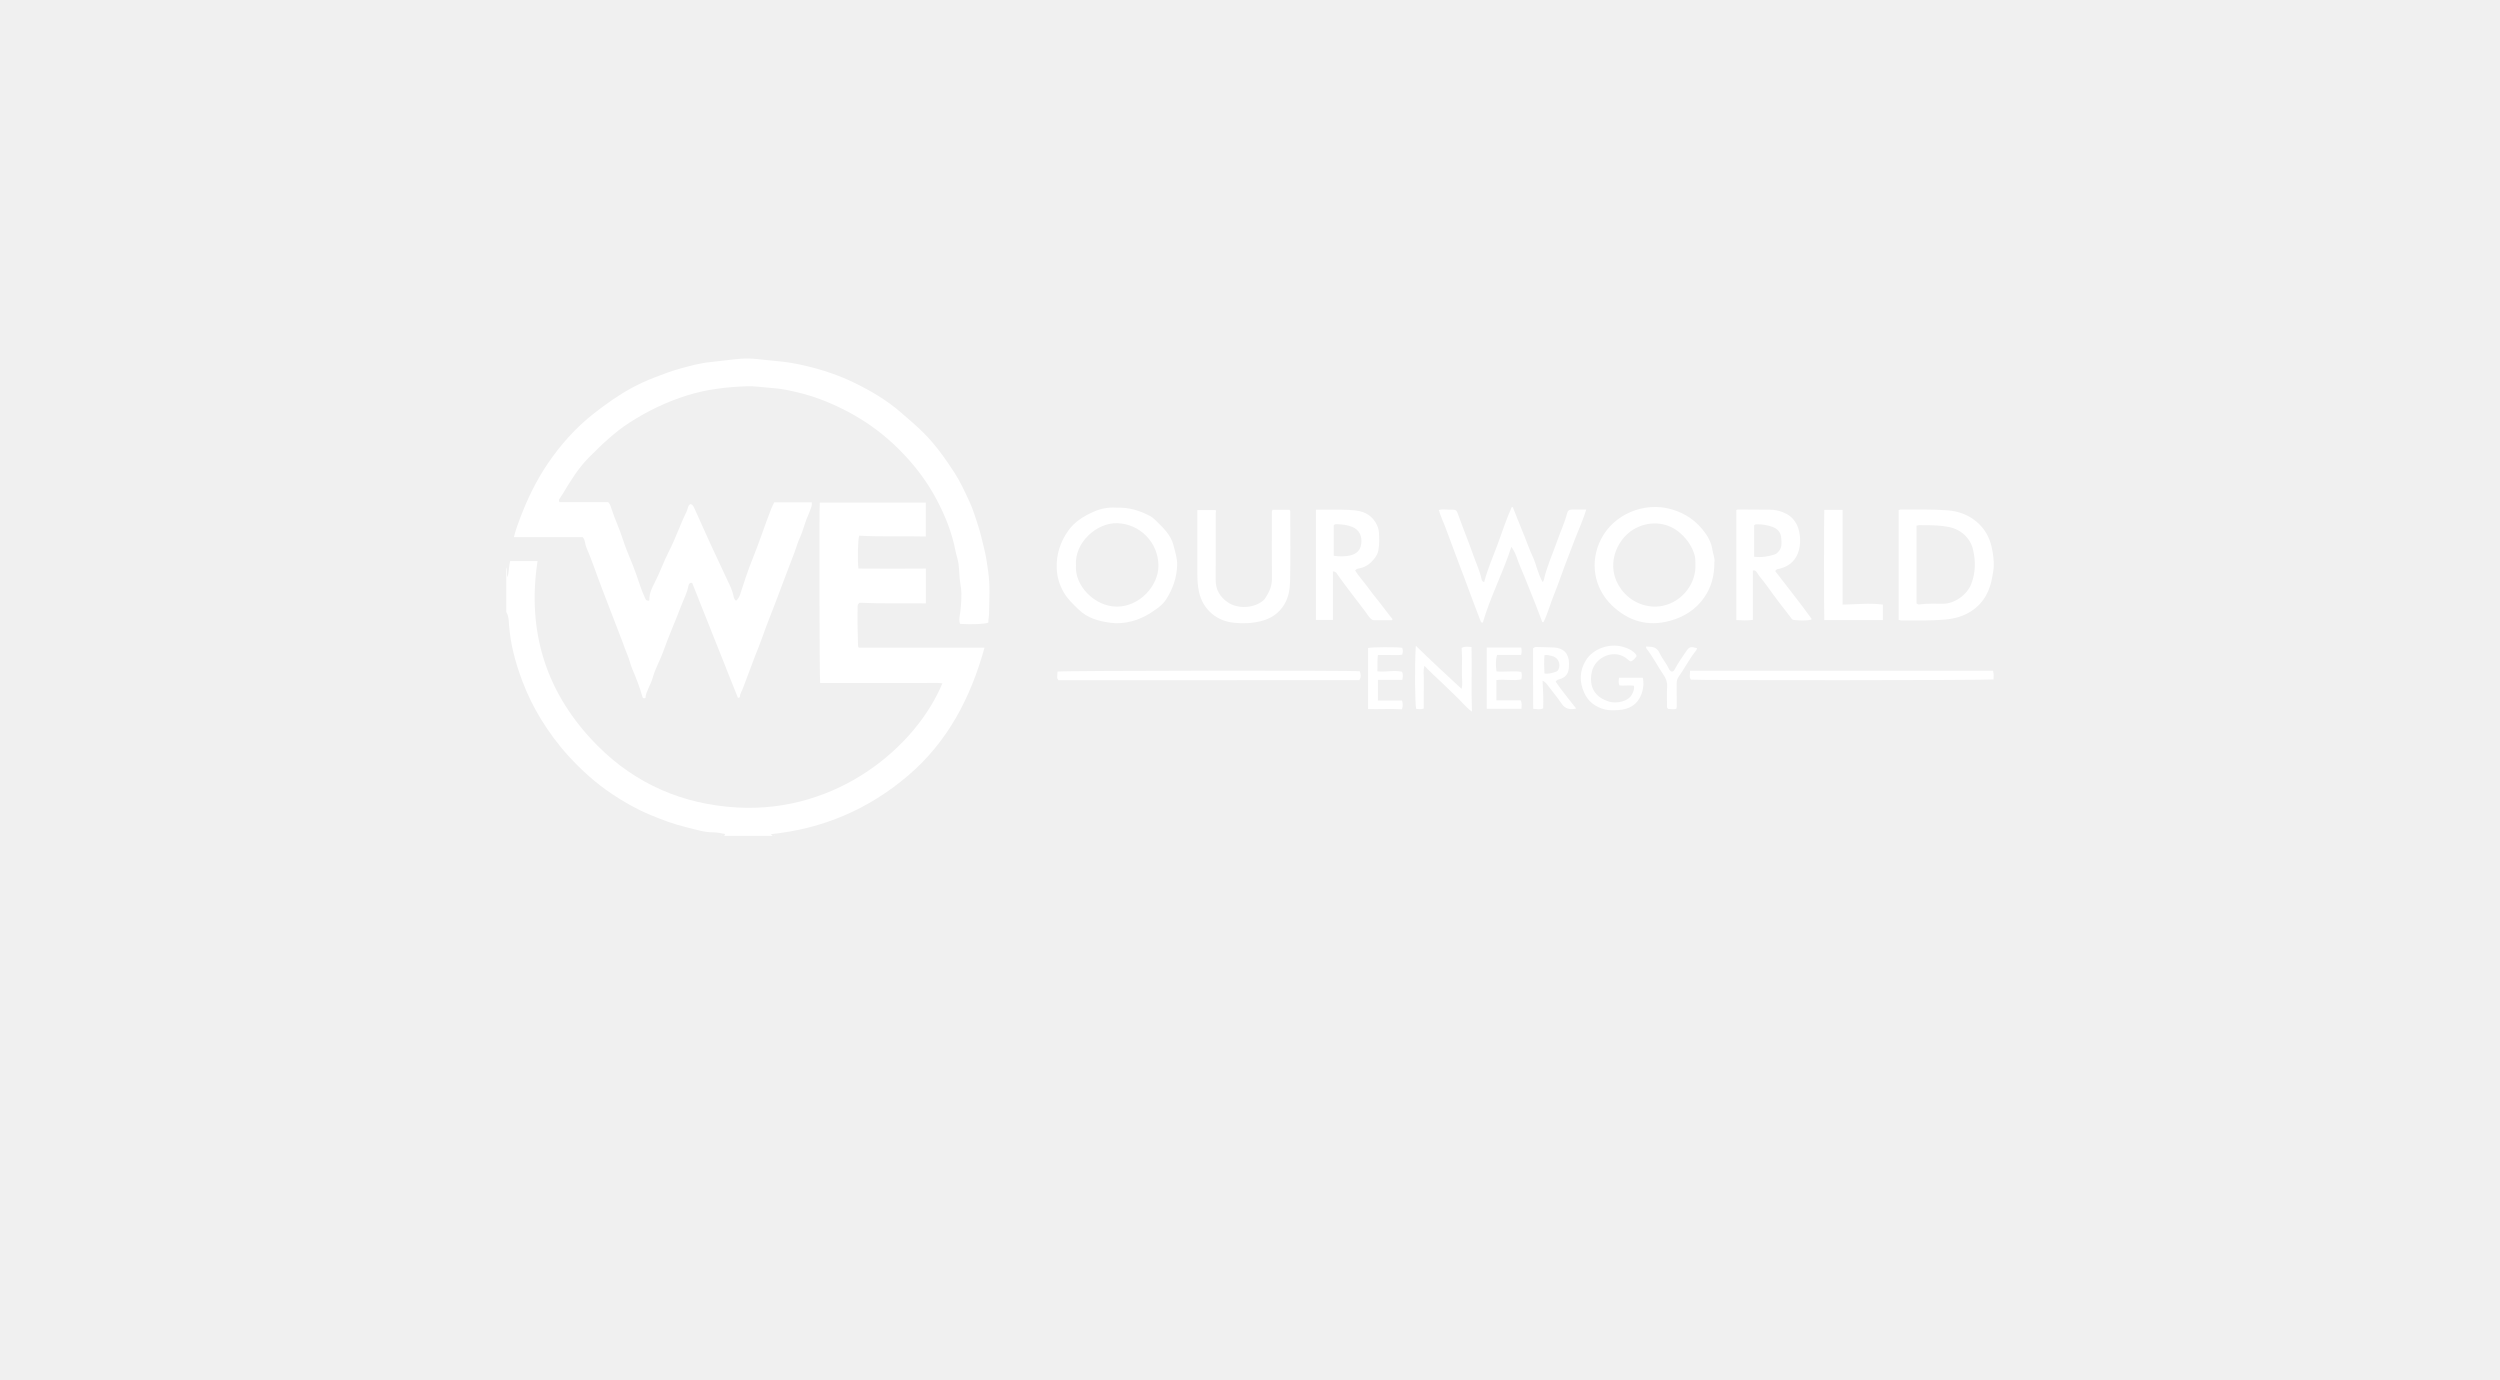
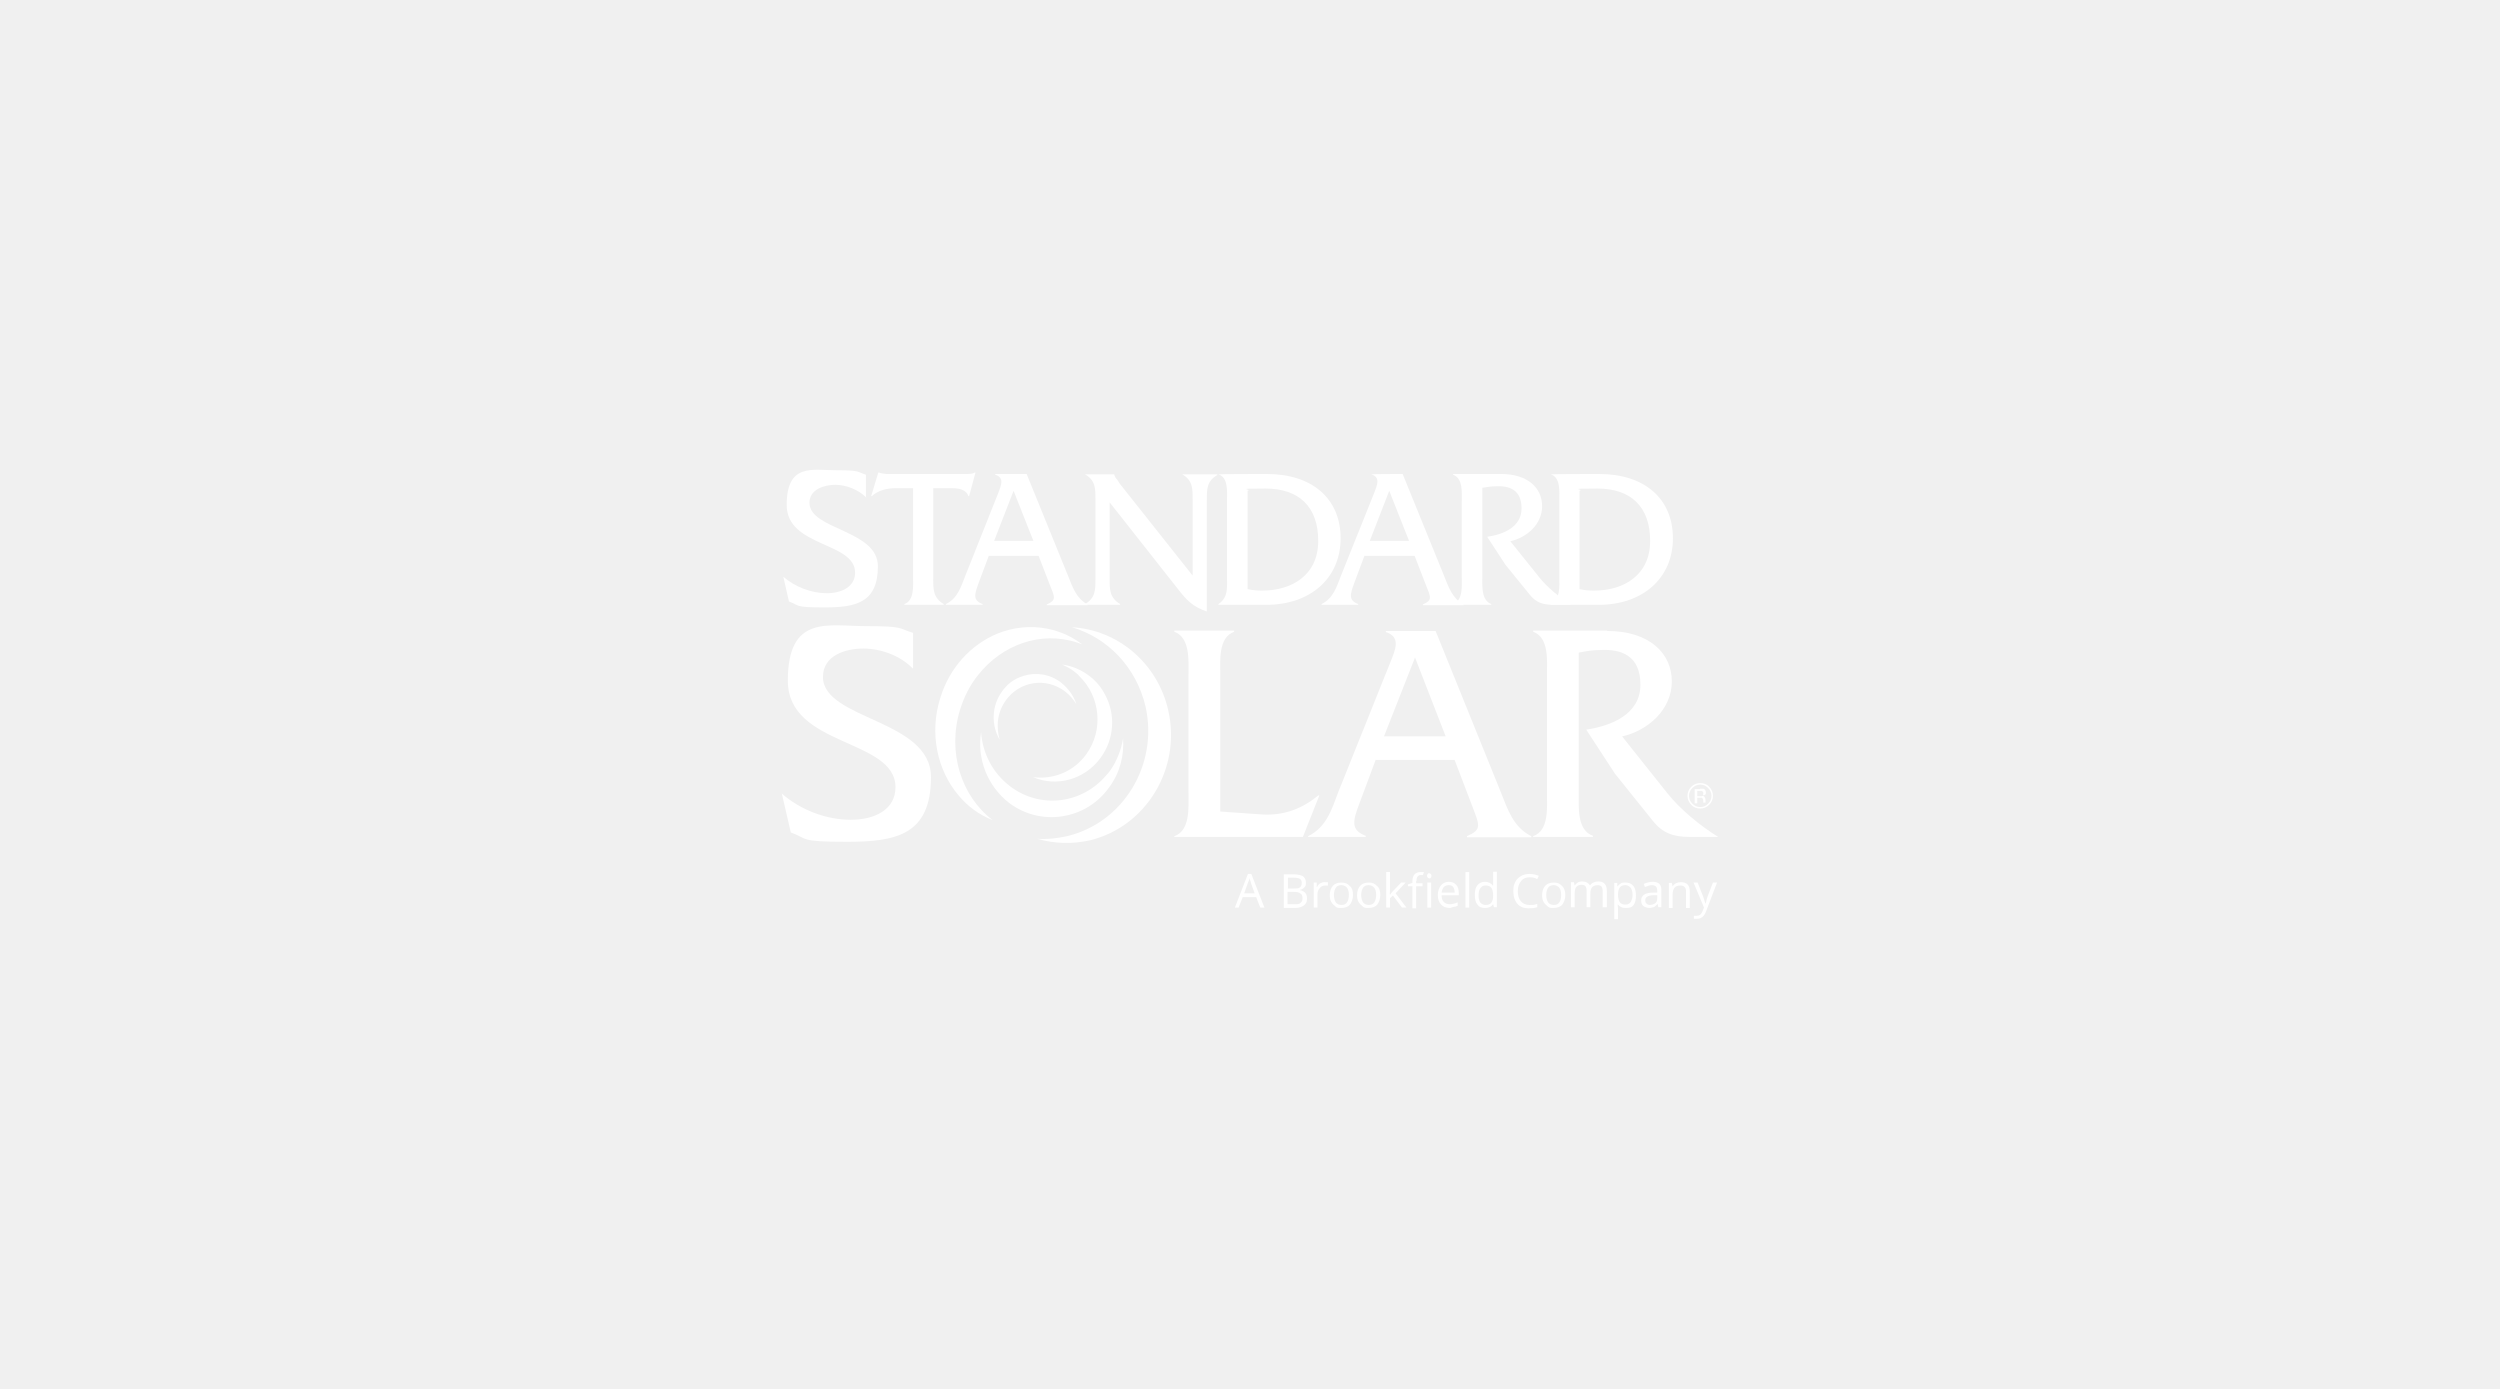
- <svg xmlns="http://www.w3.org/2000/svg" width="270" height="149" viewBox="0 0 270 149" fill="none">
-   <path d="M54.672 61.267C54.837 61.597 54.69 61.961 54.801 62.336C54.987 61.764 54.939 61.183 55.095 60.596H58.056C56.877 68.305 59.028 75.01 64.551 80.553C68.661 84.68 73.77 86.88 79.62 87.21C90.417 87.818 98.916 80.681 101.778 73.797C101.145 73.72 100.524 73.771 99.909 73.762C99.282 73.753 98.652 73.762 98.025 73.762C97.398 73.762 96.768 73.762 96.141 73.762C95.496 73.762 94.851 73.762 94.206 73.762C93.579 73.762 92.949 73.762 92.322 73.762C91.695 73.762 91.065 73.762 90.438 73.762C89.814 73.762 89.19 73.762 88.575 73.762C88.5 73.392 88.464 54.642 88.536 54.282H99.987V57.941C97.554 57.884 95.166 57.989 92.799 57.852C92.649 58.203 92.595 60.557 92.712 61.404C95.118 61.425 97.536 61.419 99.993 61.404V65.165C97.56 65.141 95.157 65.206 92.829 65.096C92.61 65.257 92.625 65.415 92.622 65.564C92.598 66.973 92.622 68.38 92.67 69.789C92.67 69.819 92.697 69.849 92.751 69.947H106.329C104.826 75.362 102.363 80.103 98.073 83.763C93.816 87.395 88.875 89.514 83.271 90.086C83.286 90.2 83.436 90.164 83.424 90.274H78.225C78.249 90.214 78.273 90.158 78.309 90.071C77.895 90.009 77.493 89.892 77.097 89.895C76.095 89.91 75.159 89.591 74.211 89.365C72.813 89.031 71.466 88.531 70.14 87.97C68.715 87.368 67.38 86.609 66.105 85.756C64.371 84.6 62.832 83.211 61.425 81.677C60.27 80.416 59.265 79.048 58.383 77.6C57.597 76.313 56.937 74.954 56.403 73.535C55.677 71.595 55.134 69.62 54.981 67.546C54.945 67.057 54.951 66.544 54.678 66.097V61.264L54.672 61.267Z" fill="white" />
-   <path d="M77.912 90.265C77.937 90.237 77.965 90.215 77.99 90.265H77.912Z" fill="white" />
-   <path d="M83.619 90.262C83.644 90.2 83.672 90.213 83.697 90.262H83.619Z" fill="white" />
-   <path d="M60.414 54.228H65.679C65.892 54.437 65.961 54.69 66.033 54.919C66.384 56.037 66.903 57.092 67.254 58.206C67.665 59.514 68.274 60.745 68.718 62.041C69.015 62.909 69.291 63.788 69.681 64.622C69.789 64.855 69.795 64.852 70.077 64.878C70.098 64.855 70.137 64.828 70.137 64.801C70.104 64.101 70.41 63.493 70.716 62.903C71.28 61.815 71.673 60.65 72.234 59.565C72.951 58.179 73.44 56.695 74.13 55.298C74.196 55.164 74.241 55.021 74.283 54.875C74.328 54.705 74.382 54.514 74.586 54.44C74.814 54.499 74.898 54.69 74.982 54.869C75.828 56.728 76.644 58.6 77.523 60.444C77.955 61.353 78.369 62.268 78.801 63.174C78.99 63.567 79.137 63.975 79.227 64.402C79.266 64.58 79.314 64.759 79.494 64.881C79.725 64.691 79.86 64.428 79.944 64.169C80.349 62.915 80.751 61.66 81.246 60.438C81.975 58.641 82.572 56.8 83.274 54.994C83.37 54.746 83.496 54.508 83.613 54.255H87.672C87.684 54.44 87.681 54.609 87.612 54.785C87.498 55.062 87.417 55.354 87.291 55.629C86.919 56.43 86.748 57.306 86.37 58.108C86.142 58.591 86.01 59.115 85.821 59.616C85.233 61.177 84.624 62.733 84.045 64.3C83.49 65.802 82.866 67.28 82.341 68.794C82.101 69.486 81.813 70.165 81.546 70.853C81.102 72.004 80.667 73.16 80.244 74.316C80.124 74.644 79.908 74.936 79.905 75.282C79.824 75.38 79.74 75.362 79.689 75.353C78.042 71.217 76.401 67.096 74.754 62.956C74.508 62.906 74.391 63.043 74.349 63.269C74.211 64.035 73.839 64.715 73.566 65.43C73.257 66.24 72.933 67.045 72.603 67.847C72.258 68.681 71.928 69.518 71.628 70.368C71.289 71.324 70.764 72.203 70.494 73.193C70.386 73.586 70.191 73.97 70.023 74.352C69.876 74.689 69.714 75.016 69.714 75.38C69.531 75.448 69.429 75.431 69.381 75.252C69.099 74.221 68.7 73.231 68.286 72.248C68.07 71.738 67.968 71.196 67.746 70.689C67.551 70.248 67.407 69.784 67.233 69.331C66.498 67.411 65.763 65.492 65.019 63.576C64.446 62.098 63.96 60.584 63.33 59.127C63.246 58.93 63.207 58.713 63.165 58.501C63.132 58.334 63.081 58.179 62.937 58.013H55.5C55.698 57.22 55.959 56.502 56.235 55.789C56.997 53.814 57.918 51.91 59.103 50.151C60.51 48.065 62.166 46.194 64.176 44.626C65.484 43.607 66.825 42.651 68.289 41.864C69.078 41.441 69.894 41.071 70.731 40.752C71.595 40.422 72.459 40.085 73.353 39.837C74.454 39.531 75.558 39.221 76.707 39.107C77.799 39.003 78.885 38.833 79.977 38.744C80.547 38.699 81.123 38.717 81.702 38.771C82.443 38.839 83.181 38.941 83.922 39C84.987 39.087 86.028 39.277 87.063 39.522C88.86 39.945 90.612 40.538 92.259 41.336C94.077 42.221 95.823 43.247 97.359 44.599C98.154 45.3 98.973 45.973 99.726 46.724C101.034 48.032 102.09 49.523 103.089 51.06C103.731 52.05 104.208 53.125 104.703 54.183C105.096 55.027 105.36 55.929 105.654 56.818C105.924 57.646 106.095 58.495 106.308 59.333C106.509 60.122 106.611 60.939 106.728 61.746C106.944 63.248 106.839 64.759 106.818 66.264C106.812 66.586 106.734 66.92 106.74 67.242C106.407 67.4 104.994 67.462 103.686 67.379C103.572 67.096 103.602 66.786 103.65 66.502C103.782 65.707 103.833 64.911 103.83 64.107C103.83 63.77 103.788 63.439 103.728 63.111C103.596 62.387 103.617 61.648 103.524 60.921C103.464 60.438 103.284 59.985 103.194 59.511C102.825 57.56 102.093 55.727 101.169 53.978C100.314 52.359 99.252 50.867 98.013 49.499C96.66 48.003 95.154 46.685 93.465 45.58C91.938 44.582 90.306 43.768 88.593 43.118C87.438 42.68 86.247 42.377 85.041 42.132C84.351 41.995 83.646 41.912 82.932 41.864C82.191 41.816 81.456 41.688 80.709 41.715C78.51 41.789 76.338 42.04 74.226 42.698C72.003 43.393 69.924 44.391 67.977 45.648C66.351 46.697 64.968 48.035 63.609 49.4C62.454 50.562 61.617 51.933 60.789 53.319C60.669 53.522 60.531 53.709 60.405 53.909C60.357 53.986 60.351 54.064 60.417 54.222L60.414 54.228Z" fill="white" />
-   <path d="M120.563 54.83C121.904 54.773 123.083 55.137 124.205 55.73C124.466 55.867 124.673 56.069 124.874 56.266C125.66 57.029 126.458 57.792 126.74 58.901C126.92 59.61 127.157 60.316 127.133 61.058C127.088 62.39 126.662 63.615 125.945 64.732C125.711 65.099 125.378 65.412 125.03 65.671C124.178 66.306 123.269 66.83 122.21 67.102C121.454 67.295 120.689 67.364 119.945 67.262C118.685 67.093 117.461 66.768 116.504 65.841C115.91 65.266 115.307 64.703 114.887 63.978C114.419 63.168 114.155 62.31 114.125 61.362C114.074 59.863 114.512 58.531 115.373 57.312C116.057 56.344 117.035 55.748 118.094 55.274C118.889 54.919 119.738 54.767 120.566 54.827L120.563 54.83ZM116.207 61.025C116.018 63.248 118.229 65.501 120.599 65.516C123.056 65.531 125.123 63.275 125.111 61.091C125.096 58.57 123.11 56.585 120.668 56.505C118.463 56.433 116.051 58.576 116.204 61.022L116.207 61.025Z" fill="white" />
-   <path d="M160.287 62.876C160.659 61.454 161.244 60.14 161.742 58.793C162.24 57.452 162.669 56.084 163.263 54.779L163.386 54.773C163.74 55.658 164.076 56.552 164.448 57.431C164.82 58.31 165.117 59.222 165.522 60.09C165.93 60.96 166.074 61.937 166.608 62.87C166.68 62.745 166.716 62.706 166.725 62.661C167.058 61.168 167.706 59.78 168.207 58.34C168.549 57.36 168.999 56.418 169.254 55.408C169.317 55.158 169.485 55.038 169.728 55.032C170.235 55.023 170.742 55.032 171.315 55.032C170.985 56.111 170.538 57.095 170.145 58.096C169.746 59.109 169.362 60.128 168.978 61.147C168.6 62.152 168.264 63.171 167.856 64.163C167.445 65.162 167.172 66.213 166.704 67.188C166.659 67.188 166.614 67.188 166.569 67.188C166.311 66.511 166.059 65.832 165.795 65.159C165.531 64.488 165.258 63.821 164.988 63.153C164.712 62.471 164.451 61.779 164.148 61.106C163.857 60.465 163.743 59.741 163.224 59.064C162.312 61.898 160.953 64.455 160.146 67.239C159.969 67.277 159.924 67.128 159.87 66.985C159.438 65.841 158.985 64.706 158.574 63.552C158.277 62.715 157.947 61.889 157.635 61.058C157.125 59.693 156.621 58.322 156.105 56.961C155.874 56.35 155.592 55.76 155.391 55.08C155.748 54.976 156.102 55.035 156.444 55.041C157.311 55.056 157.257 54.943 157.563 55.798C158.064 57.202 158.637 58.582 159.129 59.991C159.426 60.843 159.825 61.663 160.008 62.554C160.029 62.658 160.071 62.786 160.287 62.879V62.876Z" fill="white" />
-   <path d="M185.151 60.727C185.16 62.194 184.818 63.427 184.059 64.521C183.162 65.817 181.89 66.622 180.378 67.042C177.948 67.718 175.827 67.066 174.072 65.367C172.125 63.481 171.669 60.668 172.911 58.23C174.276 55.548 177.531 54.177 180.447 54.982C182.052 55.423 183.282 56.308 184.212 57.631C184.569 58.138 184.839 58.701 184.932 59.333C185.007 59.842 185.244 60.334 185.148 60.727H185.151ZM183.105 60.987C183.081 60.671 183.123 60.355 183.039 60.036C182.784 59.082 182.262 58.305 181.533 57.637C180 56.233 177.909 56.248 176.355 57.214C174.576 58.319 173.289 61.201 175.098 63.654C176.154 65.084 177.912 65.749 179.514 65.439C181.785 64.998 183.201 62.882 183.105 60.984V60.987Z" fill="white" />
-   <path d="M205.053 66.935V55.107C205.209 54.985 205.347 55.03 205.479 55.033C207.093 55.036 208.707 54.994 210.318 55.113C211.518 55.203 212.598 55.599 213.513 56.386C214.332 57.092 214.842 57.983 215.085 59.023C215.253 59.744 215.352 60.471 215.325 61.216C215.313 61.523 215.244 61.812 215.199 62.11C214.965 63.678 214.335 65.034 212.967 65.957C212.094 66.547 211.104 66.822 210.06 66.914C208.602 67.039 207.144 67.012 205.683 67.009C205.482 67.009 205.278 67.036 205.056 66.938L205.053 66.935ZM206.985 65.174C207.108 65.275 207.21 65.287 207.312 65.275C208.158 65.168 209.01 65.2 209.856 65.203C211.017 65.209 212.424 64.306 212.904 63.049C213.363 61.845 213.375 60.629 213.096 59.392C212.811 58.12 211.8 57.187 210.504 56.922C209.598 56.737 208.686 56.719 207.771 56.722C207.522 56.722 207.267 56.678 206.985 56.773V65.171V65.174Z" fill="white" />
-   <path d="M137.431 55.056H139.27C139.39 55.199 139.345 55.357 139.348 55.503C139.351 57.884 139.384 60.268 139.333 62.649C139.315 63.555 139.201 64.467 138.697 65.293C138.097 66.273 137.239 66.824 136.132 67.096C135.196 67.325 134.245 67.355 133.308 67.263C132.417 67.176 131.562 66.866 130.863 66.261C130.152 65.644 129.715 64.882 129.502 63.967C129.334 63.239 129.312 62.512 129.312 61.776C129.319 59.729 129.312 57.685 129.312 55.638C129.312 55.471 129.312 55.304 129.312 55.089H131.277C131.364 55.161 131.299 55.304 131.299 55.429C131.299 57.846 131.304 60.26 131.295 62.676C131.292 63.704 131.772 64.476 132.588 65.042C133.684 65.802 135.439 65.698 136.429 64.852C136.516 64.777 136.597 64.685 136.66 64.586C137.077 63.949 137.38 63.284 137.371 62.489C137.347 60.224 137.359 57.959 137.365 55.697C137.365 55.5 137.326 55.295 137.425 55.062L137.431 55.056Z" fill="white" />
-   <path d="M150.326 66.985C149.684 66.985 149.039 66.985 148.397 66.985C148.226 66.985 148.121 66.89 148.007 66.783C147.788 66.568 147.641 66.303 147.461 66.061C146.465 64.747 145.448 63.451 144.491 62.11C144.371 61.943 144.287 61.705 143.957 61.717V66.95H142.121V55.041C142.589 55.041 142.994 55.035 143.396 55.041C144.395 55.059 145.394 55.009 146.393 55.128C147.47 55.259 148.271 55.739 148.727 56.737C148.838 56.984 148.91 57.25 148.925 57.509C148.958 58.144 148.988 58.775 148.868 59.413C148.805 59.744 148.679 60.003 148.481 60.262C148.058 60.814 147.563 61.231 146.855 61.374C146.705 61.404 146.513 61.407 146.354 61.615C146.72 62.22 147.23 62.751 147.653 63.332C148.097 63.943 148.565 64.539 149.042 65.126C149.504 65.698 149.915 66.306 150.395 66.86C150.374 66.899 150.353 66.941 150.332 66.979L150.326 66.985ZM144.041 60.021C144.581 60.122 145.301 60.108 145.787 59.997C146.516 59.83 146.921 59.44 147.014 58.728C147.122 57.893 146.804 57.208 146.024 56.898C145.508 56.692 144.95 56.627 144.392 56.612C144.275 56.609 144.152 56.594 144.041 56.734V60.021Z" fill="white" />
-   <path d="M189.312 61.612V66.947C188.688 67.039 188.124 66.991 187.521 66.968V55.086C187.584 55.059 187.629 55.027 187.674 55.027C188.844 55.03 190.017 55.033 191.187 55.047C191.649 55.053 192.096 55.143 192.528 55.31C193.725 55.769 194.265 56.695 194.388 57.902C194.439 58.406 194.415 58.913 194.286 59.404C194.01 60.447 193.329 61.109 192.276 61.404C192.09 61.457 191.859 61.419 191.724 61.681C193.032 63.397 194.4 65.09 195.66 66.842C195.624 66.896 195.615 66.92 195.603 66.923C194.97 67.066 194.334 67.015 193.698 66.953C193.542 66.938 193.461 66.768 193.371 66.652C192.513 65.552 191.661 64.446 190.854 63.305C190.506 62.813 190.089 62.369 189.762 61.857C189.681 61.732 189.594 61.547 189.309 61.618L189.312 61.612ZM189.447 60.131C190.245 60.221 190.953 60.108 191.649 59.887C191.862 59.818 192.009 59.663 192.15 59.485C192.48 59.068 192.399 58.594 192.375 58.135C192.345 57.518 191.988 57.104 191.418 56.901C190.893 56.716 190.341 56.618 189.777 56.624C189.66 56.624 189.537 56.618 189.447 56.74V60.131Z" fill="white" />
-   <path d="M215.25 72.439C215.34 72.835 215.319 73.112 215.298 73.38C214.812 73.476 183.183 73.491 182.619 73.401C182.385 73.115 182.562 72.802 182.511 72.442C193.458 72.436 204.345 72.436 215.25 72.442V72.439Z" fill="white" />
-   <path d="M146.857 72.498C146.962 72.808 147.028 73.091 146.812 73.452C135.982 73.467 125.122 73.455 114.316 73.458C114.133 73.279 114.178 73.121 114.181 72.975C114.181 72.826 114.199 72.677 114.211 72.531C114.598 72.421 146.167 72.385 146.857 72.498Z" fill="white" />
-   <path d="M199.005 65.296C200.484 65.278 201.903 65.102 203.352 65.296V66.965H197.025C196.986 66.744 196.983 55.31 197.022 55.068H199.002C199.008 56.219 199.002 57.336 199.002 58.454C199.002 59.595 199.002 60.736 199.002 61.875C199.002 62.995 199.002 64.119 199.002 65.299L199.005 65.296Z" fill="white" />
-   <path d="M152.904 69.739C154.5 71.3 156.138 72.817 157.848 74.397C157.998 73.83 157.878 73.353 157.887 72.88C157.896 72.394 157.878 71.908 157.899 71.422C157.92 70.94 157.869 70.457 157.857 69.977C158.223 69.772 158.574 69.861 158.925 69.876C158.976 72.197 158.889 74.501 158.97 76.861C158.316 76.381 157.833 75.755 157.266 75.222C156.702 74.689 156.153 74.14 155.589 73.607C155.013 73.064 154.431 72.534 153.837 71.905C153.681 72.466 153.783 72.96 153.774 73.446C153.762 73.964 153.765 74.486 153.765 75.007C153.765 75.508 153.765 76.009 153.765 76.521C153.471 76.635 153.207 76.575 152.949 76.56C152.823 76.196 152.766 72.013 152.907 69.742L152.904 69.739Z" fill="white" />
-   <path d="M176.469 74.066C175.944 73.967 175.416 74.096 174.894 74.021C174.774 73.747 174.819 73.485 174.852 73.193H177.426C177.549 73.824 177.483 74.423 177.27 74.984C176.85 76.092 175.971 76.611 174.804 76.685C174.312 76.718 173.814 76.742 173.334 76.623C172.305 76.369 171.528 75.782 171.093 74.817C170.553 73.622 170.586 72.424 171.282 71.303C172.059 70.055 173.808 69.444 175.26 69.852C175.701 69.977 176.121 70.144 176.472 70.454C176.601 70.57 176.718 70.68 176.751 70.865C176.586 71.092 176.421 71.324 176.145 71.434C175.995 71.402 175.896 71.309 175.797 71.22C174.429 69.98 172.266 70.931 171.918 72.552C171.579 74.131 172.194 75.326 173.856 75.794C174.54 75.985 175.899 75.812 176.298 74.906C176.406 74.659 176.526 74.42 176.469 74.063V74.066Z" fill="white" />
-   <path d="M165.575 70.016C165.728 69.894 165.809 69.873 165.896 69.876C166.541 69.894 167.186 69.897 167.831 69.93C168.863 69.983 169.439 70.588 169.451 71.613C169.451 71.813 169.451 72.016 169.427 72.215C169.361 72.814 169.019 73.187 168.44 73.354C168.296 73.395 168.14 73.416 168.011 73.616C168.671 74.605 169.469 75.526 170.228 76.524C169.562 76.664 169.061 76.584 168.674 76.021C168.2 75.329 167.66 74.68 167.153 74.009C167.012 73.822 166.871 73.64 166.595 73.509C166.658 74.528 166.703 75.508 166.661 76.501C166.328 76.682 165.995 76.566 165.584 76.551C165.566 74.343 165.575 72.144 165.572 70.01L165.575 70.016ZM166.799 72.734C167.267 72.808 167.636 72.683 168.005 72.561C168.14 72.516 168.248 72.445 168.311 72.314C168.605 71.685 168.263 70.967 167.579 70.838C167.339 70.794 167.093 70.692 166.799 70.764C166.754 71.417 166.763 72.06 166.799 72.731V72.734Z" fill="white" />
-   <path d="M148.817 73.428V75.66H151.418C151.523 76.006 151.523 76.295 151.406 76.602C150.188 76.539 148.988 76.602 147.752 76.581V69.983C148.037 69.885 150.965 69.864 151.436 69.962C151.547 70.198 151.505 70.436 151.445 70.701C150.995 70.785 150.557 70.737 150.122 70.743C149.699 70.749 149.279 70.743 148.814 70.743C148.727 71.33 148.796 71.893 148.757 72.501C149.66 72.612 150.539 72.346 151.4 72.543C151.574 72.832 151.499 73.103 151.451 73.425H148.817V73.428Z" fill="white" />
-   <path d="M164.285 70.731H161.678C161.522 71.324 161.528 71.891 161.624 72.51C162.521 72.594 163.403 72.427 164.294 72.561C164.375 72.823 164.366 73.082 164.306 73.371C163.424 73.562 162.524 73.327 161.609 73.449V75.639H164.228C164.399 75.964 164.324 76.241 164.321 76.554H160.568V69.933H164.288C164.36 70.204 164.357 70.43 164.279 70.728L164.285 70.731Z" fill="white" />
-   <path d="M183.27 69.998C183.267 70.159 183.162 70.278 183.072 70.391C182.403 71.241 181.923 72.209 181.296 73.085C181.137 73.309 181.077 73.568 181.08 73.848C181.089 74.569 181.086 75.29 181.086 76.012C181.086 76.179 181.113 76.345 181.047 76.533C180.75 76.661 180.435 76.56 180.144 76.557C180.003 76.432 180.036 76.292 180.036 76.161C180.036 75.49 180.012 74.817 180.051 74.149C180.081 73.663 179.916 73.255 179.658 72.88C179.028 71.968 178.539 70.966 177.849 70.09C177.795 70.022 177.768 69.944 177.774 69.825C177.909 69.834 178.05 69.849 178.191 69.852C178.668 69.864 179.001 70.034 179.223 70.508C179.502 71.115 179.961 71.631 180.246 72.242C180.312 72.385 180.423 72.48 180.549 72.537C180.762 72.522 180.825 72.37 180.894 72.242C181.245 71.592 181.665 70.981 182.085 70.374C182.451 69.843 182.568 69.81 183.273 69.998H183.27Z" fill="white" />
+ <svg xmlns="http://www.w3.org/2000/svg" width="900" height="500" viewBox="0 0 900 500" fill="none">
+   <path d="M615.31 289.72C614.37 290.66 613.29 291.07 612.08 291.07C610.87 291.07 609.66 290.67 608.85 289.72C607.91 288.78 607.5 287.7 607.5 286.49C607.5 285.28 607.9 284.2 608.85 283.26C609.79 282.32 610.87 281.91 612.08 281.91C613.29 281.91 614.5 282.31 615.31 283.26C616.25 284.2 616.66 285.28 616.66 286.49C616.66 287.7 616.26 288.78 615.31 289.72ZM609.26 283.67C608.45 284.48 608.05 285.42 608.05 286.5C608.05 287.58 608.45 288.52 609.26 289.33C610.07 290.14 611.01 290.54 612.09 290.54C613.17 290.54 614.11 290.14 614.92 289.33C615.73 288.52 616.13 287.58 616.13 286.5C616.13 285.42 615.73 284.48 614.92 283.67C614.11 282.86 613.17 282.46 612.09 282.46C611.01 282.46 610.07 282.86 609.26 283.67ZM611.95 283.94H613.3C613.84 284.21 614.11 284.61 614.11 285.29C614.11 285.97 613.98 286.1 613.57 286.23C613.44 286.23 613.17 286.23 612.9 286.5C613.3 286.5 613.57 286.77 613.71 287.04C613.84 287.31 613.98 287.58 613.98 287.85V288.93H613.17V288.39C613.17 287.85 613.04 287.45 612.63 287.18H611.02V289.2H610.08V284.09H611.96V283.96L611.95 283.94ZM612.89 284.74H611.01V286.62H612.62C613.02 286.62 613.16 286.22 613.16 285.81C613.29 285.41 613.16 285.14 612.89 285V284.73V284.74Z" fill="white" />
+   <path d="M550.721 315.83C549.371 315.83 548.301 316.23 547.621 317.18C546.811 318.12 546.411 319.2 546.411 320.81C546.411 322.42 546.811 323.64 547.491 324.44C548.171 325.24 549.241 325.79 550.591 325.79C551.941 325.79 552.341 325.79 553.421 325.39V326.6C552.611 326.87 551.541 327 550.321 327C548.571 327 547.221 326.46 546.281 325.39C545.341 324.31 544.801 322.83 544.801 320.81C544.801 318.79 545.071 318.52 545.471 317.58C545.871 316.64 546.551 315.97 547.491 315.43C548.301 314.89 549.371 314.62 550.591 314.62C551.811 314.62 553.011 314.89 553.951 315.29L553.411 316.5C552.601 315.96 551.661 315.83 550.721 315.83Z" fill="white" />
+   <path d="M563.51 322.15C563.51 323.63 563.11 324.71 562.43 325.65C561.76 326.46 560.68 326.86 559.33 326.86C557.98 326.86 557.85 326.86 557.18 326.32C556.51 325.78 556.1 325.38 555.7 324.71C555.3 324.04 555.16 323.23 555.16 322.29C555.16 320.81 555.56 319.73 556.24 318.93C556.92 318.13 557.99 317.72 559.34 317.72C560.69 317.72 561.63 318.12 562.3 318.93C563.11 319.6 563.51 320.81 563.51 322.16V322.15ZM556.64 322.15C556.64 323.36 556.91 324.17 557.31 324.84C557.71 325.38 558.39 325.78 559.33 325.78C560.27 325.78 560.94 325.51 561.35 324.84C561.75 324.3 562.02 323.36 562.02 322.15C562.02 320.94 561.75 320.13 561.35 319.59C560.95 319.05 560.14 318.65 559.33 318.65C558.52 318.65 557.72 318.92 557.31 319.59C556.9 320.26 556.64 321.07 556.64 322.15Z" fill="white" />
+   <path d="M576.961 326.73V320.81C576.961 320.14 576.831 319.6 576.561 319.2C576.291 318.8 575.751 318.66 575.081 318.66C574.411 318.66 573.601 318.93 573.201 319.33C572.801 319.87 572.531 320.54 572.531 321.62V326.6H571.181V320.68C571.181 320.01 571.051 319.47 570.781 319.07C570.511 318.67 569.971 318.53 569.301 318.53C568.631 318.53 567.821 318.8 567.421 319.34C567.021 319.88 566.881 320.69 566.881 321.9V326.61H565.531V317.59H566.611L566.881 318.8C567.151 318.4 567.551 317.99 567.961 317.72C568.361 317.45 568.901 317.32 569.571 317.32C570.921 317.32 571.861 317.86 572.401 318.8C572.671 318.26 573.071 317.99 573.611 317.72C574.151 317.45 574.691 317.32 575.361 317.32C576.441 317.32 577.111 317.59 577.651 318.13C578.191 318.67 578.461 319.48 578.461 320.69V326.61H576.981V326.74L576.961 326.73Z" fill="white" />
+   <path d="M585.311 326.86C584.771 326.86 584.231 326.86 583.701 326.59C583.171 326.32 582.761 326.05 582.491 325.65H582.361C582.361 326.19 582.491 326.73 582.491 327.13V330.9H581.141V317.85H582.221V319.06H582.351C582.751 318.52 583.161 318.25 583.561 317.98C583.961 317.71 584.501 317.71 585.171 317.71C586.381 317.71 587.321 318.11 588.001 318.92C588.681 319.73 588.941 320.94 588.941 322.42C588.941 323.9 588.671 325.11 588.001 325.92C587.331 326.73 586.521 326.86 585.311 326.86ZM585.171 318.65C584.231 318.65 583.561 318.92 583.151 319.46C582.741 320 582.481 320.81 582.481 321.88V322.15C582.481 323.36 582.751 324.3 583.151 324.84C583.551 325.38 584.231 325.65 585.171 325.65C586.111 325.65 586.521 325.38 587.051 324.71C587.451 324.04 587.721 323.23 587.721 322.15C587.721 321.07 587.451 320.13 587.051 319.59C586.511 319.05 585.971 318.65 585.171 318.65Z" fill="white" />
+   <path d="M597.01 326.73L596.74 325.38C596.34 325.92 595.8 326.32 595.39 326.59C594.99 326.59 594.45 326.86 593.78 326.86C593.11 326.86 592.17 326.59 591.63 326.19C591.09 325.79 590.82 325.11 590.82 324.17C590.82 322.29 592.3 321.34 595.13 321.34H596.61V320.8C596.61 320.13 596.48 319.59 596.21 319.19C595.94 318.92 595.4 318.65 594.73 318.65C594.06 318.65 593.12 318.92 592.17 319.32L591.77 318.24C592.17 317.97 592.71 317.84 593.25 317.7C593.79 317.56 594.33 317.43 594.86 317.43C595.94 317.43 596.74 317.7 597.28 318.1C597.82 318.64 598.09 319.31 598.09 320.39V326.58H597.01V326.71V326.73ZM593.92 325.78C594.73 325.78 595.4 325.51 595.94 325.11C596.48 324.71 596.61 324.03 596.61 323.09V322.28H595.26C594.18 322.28 593.38 322.55 592.97 322.82C592.43 323.09 592.3 323.63 592.3 324.17C592.3 324.71 592.43 324.98 592.7 325.25C592.97 325.52 593.37 325.79 593.91 325.79L593.92 325.78Z" fill="white" />
+   <path d="M606.971 326.73V320.94C606.971 320.27 606.841 319.59 606.431 319.33C606.161 318.93 605.621 318.79 604.821 318.79C604.021 318.79 603.211 319.06 602.801 319.6C602.391 320.14 602.131 320.95 602.131 322.16V326.87H600.781V317.85H601.861L602.131 319.06C602.401 318.66 602.801 318.25 603.341 317.98C603.881 317.71 604.421 317.58 605.091 317.58C606.171 317.58 606.971 317.85 607.511 318.39C608.051 318.93 608.321 319.74 608.321 320.95V326.87H606.971V326.74V326.73Z" fill="white" />
+   <path d="M609.66 317.71H611.14L613.16 322.82C613.56 324.03 613.83 324.84 613.97 325.38C614.1 325.11 614.24 324.57 614.37 323.9C614.5 323.23 615.31 321.21 616.66 317.71H618.14L614.24 327.94C613.84 329.02 613.43 329.69 612.89 330.09C612.35 330.49 611.81 330.76 611.01 330.76H609.8V329.68H610.88C611.82 329.68 612.49 329.14 612.9 328.07L613.44 326.72L609.67 317.7L609.66 317.71Z" fill="white" />
+   <path d="M453.701 326.73L452.221 322.96H447.381L445.901 326.73H444.551L449.261 314.62H450.471L455.181 326.73H453.701ZM451.681 321.61L450.331 317.84C450.331 317.44 449.931 316.76 449.791 316.09C449.791 316.63 449.521 317.17 449.251 317.84L447.901 321.61H451.671H451.681Z" fill="white" />
+   <path d="M462.18 314.75H465.54C467.15 314.75 468.23 315.02 469.04 315.42C469.71 315.96 470.12 316.63 470.12 317.71C470.12 318.79 469.99 319.06 469.58 319.46C469.17 319.86 468.64 320.27 467.83 320.4C469.71 320.8 470.52 321.75 470.52 323.36C470.52 324.97 470.12 325.24 469.44 325.92C468.77 326.46 467.69 326.86 466.34 326.86H462.17V314.75H462.18ZM463.52 319.86H465.81C466.75 319.86 467.56 319.86 467.96 319.46C468.36 319.19 468.63 318.65 468.63 317.85C468.63 317.05 468.36 316.64 467.96 316.37C467.42 316.1 466.75 315.97 465.67 315.97H463.65V319.87H463.52V319.86ZM463.52 321.08V325.52H466.08C467.02 325.52 467.83 325.52 468.23 324.98C468.77 324.58 468.9 324.04 468.9 323.23C468.9 322.42 468.63 321.88 468.09 321.62C467.55 321.22 466.88 321.08 465.8 321.08H463.51H463.52Z" fill="white" />
+   <path d="M476.979 317.58H478.059V318.79H476.979C476.309 318.79 475.629 319.06 475.099 319.73C474.559 320.27 474.289 321.08 474.289 321.88V326.72H472.939V317.7H474.019V319.31H474.149C474.419 318.77 474.819 318.23 475.359 317.96C475.899 317.69 476.299 317.56 476.969 317.56L476.979 317.58Z" fill="white" />
+   <path d="M487.071 322.15C487.071 323.63 486.671 324.71 485.991 325.65C485.321 326.46 484.241 326.86 482.891 326.86C481.541 326.86 481.411 326.86 480.741 326.32C480.071 325.78 479.661 325.38 479.261 324.71C478.861 324.04 478.721 323.23 478.721 322.29C478.721 320.81 479.121 319.73 479.801 318.93C480.481 318.13 481.551 317.72 482.901 317.72C484.251 317.72 485.191 318.12 485.861 318.93C486.801 319.6 487.071 320.81 487.071 322.16V322.15ZM480.211 322.15C480.211 323.36 480.481 324.17 480.881 324.84C481.281 325.38 481.961 325.78 482.901 325.78C483.841 325.78 484.511 325.51 484.921 324.84C485.321 324.3 485.591 323.36 485.591 322.15C485.591 320.94 485.321 320.13 484.921 319.59C484.521 319.05 483.711 318.65 482.901 318.65C482.091 318.65 481.291 318.92 480.881 319.59C480.481 320.26 480.211 321.07 480.211 322.15Z" fill="white" />
+   <path d="M496.901 322.15C496.901 323.63 496.501 324.71 495.821 325.65C495.151 326.46 494.071 326.86 492.721 326.86C491.371 326.86 491.241 326.86 490.571 326.32C489.901 325.78 489.491 325.38 489.091 324.71C488.691 324.04 488.551 323.23 488.551 322.29C488.551 320.81 488.951 319.73 489.631 318.93C490.311 318.13 491.381 317.72 492.731 317.72C494.081 317.72 495.021 318.12 495.691 318.93C496.631 319.6 496.901 320.81 496.901 322.16V322.15ZM490.031 322.15C490.031 323.36 490.301 324.17 490.701 324.84C491.101 325.38 491.781 325.78 492.721 325.78C493.661 325.78 494.331 325.51 494.741 324.84C495.141 324.3 495.411 323.36 495.411 322.15C495.411 320.94 495.141 320.13 494.741 319.59C494.341 319.05 493.531 318.65 492.721 318.65C491.911 318.65 491.111 318.92 490.701 319.59C490.291 320.26 490.031 321.07 490.031 322.15Z" fill="white" />
+   <path d="M500.389 322.15C500.659 321.88 500.929 321.34 501.469 320.8L504.429 317.7H506.039L502.409 321.6L506.309 326.71H504.699L501.469 322.4L500.389 323.34V326.7H499.039V313.92H500.389V320.65C500.389 321.05 500.259 321.46 500.389 322.13V322.15Z" fill="white" />
+   <path d="M521.929 326.86C520.579 326.86 519.509 326.46 518.829 325.65C518.019 324.84 517.619 323.77 517.619 322.29C517.619 320.81 518.019 319.73 518.699 318.79C519.369 317.98 520.309 317.44 521.529 317.44C522.749 317.44 523.549 317.84 524.219 318.52C524.889 319.19 525.159 320.27 525.159 321.48V322.29H518.969C518.969 323.37 519.239 324.17 519.779 324.71C520.319 325.25 520.989 325.52 521.929 325.52C522.869 325.52 523.809 325.25 524.759 324.85V326.06C524.219 326.33 523.819 326.46 523.409 326.46C522.999 326.46 522.469 326.86 521.929 326.86ZM521.519 318.65C520.849 318.65 520.169 318.92 519.769 319.32C519.369 319.86 519.099 320.4 518.959 321.34H523.669C523.669 320.53 523.539 319.86 523.129 319.32C522.719 318.78 522.319 318.65 521.519 318.65Z" fill="white" />
+   <path d="M311.87 179.11C309.04 176.28 304.6 174.53 300.7 174.53C296.8 174.53 291.41 176.14 291.41 180.99C291.41 190.81 316.04 190.68 316.04 203.87C316.04 217.06 307.97 218.67 296.8 218.67C285.63 218.67 288.05 218 284.02 216.52L282 207.64C286.17 211.27 292.09 213.56 297.61 213.56C303.13 213.56 307.84 211.14 307.84 206.16C307.84 194.99 283.21 197.01 283.21 181.8C283.21 166.59 292.5 169.29 301.11 169.29C309.72 169.29 308.38 169.83 311.74 170.9V179.11H311.87Z" fill="white" />
+   <path d="M335.961 208.31C335.961 212.35 335.961 215.17 339.731 217.46V217.73H325.601V217.46C329.231 216.11 328.701 210.87 328.701 207.64V175.75H322.381C319.281 175.75 316.061 176.56 313.901 178.58H313.631L316.191 170.1H316.461C317.271 170.5 318.211 170.5 319.151 170.64H347.681C348.891 170.64 350.101 170.64 350.911 170.1H351.181L348.891 178.58H348.621C347.681 176.02 344.851 175.75 342.431 175.75H335.971V208.31H335.961Z" fill="white" />
+   <path d="M364.889 176.69L357.889 194.72H372.019L364.889 176.69ZM356.009 199.97L352.239 210.06C350.759 214.1 350.219 216.12 353.719 217.46V217.73H340.529V217.46C344.699 215.44 345.909 211.4 347.529 207.23L359.369 177.49C360.309 174.93 361.789 171.97 358.289 170.9V170.63H369.589L384.529 207.37C386.139 211.41 387.489 215.44 391.529 217.6V217.87H376.859V217.6C380.359 215.99 379.819 215.18 377.799 210.2L373.899 200.11H355.999V199.98L356.009 199.97Z" fill="white" />
+   <path d="M399.47 208.31C399.47 212.35 399.47 215.17 403.24 217.46V217.73H390.59V217.46C394.36 215.31 394.36 212.35 394.36 208.31V179.78C394.36 175.74 394.36 172.92 390.59 170.76H401.09C401.36 171.7 401.63 172.11 402.17 172.64L403.11 174.12L429.35 207.22V179.77C429.35 175.73 429.35 172.91 425.58 170.75H438.23V171.02C434.46 173.17 434.46 176 434.46 180.04V220.14C429.35 218.39 427.19 216.1 423.96 211.93L399.47 180.85V208.44V208.31Z" fill="white" />
+   <path d="M449.129 212.08C450.879 212.48 452.629 212.62 454.379 212.62C465.009 212.62 474.559 207.1 474.559 194.72C474.559 182.34 467.559 175.88 455.589 175.88C443.619 175.88 451.279 176.15 449.129 176.69V212.08ZM441.719 180.32C441.719 177.09 442.259 171.84 438.619 170.77C438.619 170.64 456.109 170.64 456.109 170.64C472.389 170.64 482.619 179.52 482.619 193.79C482.619 208.06 471.849 217.74 455.839 217.74H438.619V217.47C442.249 215.05 441.719 211.55 441.719 207.38V180.33V180.32Z" fill="white" />
+   <path d="M500.13 176.69L493.13 194.72H507.26L500.13 176.69ZM491.24 199.97L487.47 210.06C485.99 214.1 485.45 216.12 488.95 217.46V217.73H475.76V217.46C479.93 215.44 481.14 211.4 482.76 207.23L494.74 177.36C495.68 174.8 497.16 171.84 493.66 170.77C493.66 170.64 504.96 170.64 504.96 170.64L519.9 207.38C521.51 211.42 522.86 215.45 526.9 217.61V217.88H512.23V217.61C515.73 216 515.19 215.19 513.17 210.21L509.27 200.12H491.24V199.99V199.97Z" fill="white" />
+   <path d="M540.361 170.63C549.911 170.63 555.161 175.61 555.161 182.2C555.161 188.79 549.641 193.5 543.721 194.85L554.081 207.77C557.041 211.54 561.621 215.17 565.651 217.73H559.061C555.291 217.73 552.871 216.79 550.721 214.1L541.971 203.33L535.381 193.24C541.171 192.43 547.761 189.74 547.761 183.01C547.761 176.28 543.321 174.8 538.471 175.07C536.861 175.07 535.241 175.34 533.631 175.61V207.64C533.631 210.87 533.231 216.12 536.861 217.46V217.73H523.131V217.46C526.761 216.11 526.231 210.87 526.231 207.64V180.73C526.231 177.5 526.771 172.25 523.131 170.91V170.64H540.351L540.361 170.63Z" fill="white" />
+   <path d="M568.62 212.08C570.37 212.48 572.12 212.62 573.87 212.62C584.5 212.62 594.05 207.1 594.05 194.72C594.05 182.34 587.05 175.88 575.08 175.88C563.11 175.88 570.77 176.15 568.62 176.69V212.08ZM561.35 180.32C561.35 177.09 561.89 171.84 558.25 170.77C558.25 170.64 575.74 170.64 575.74 170.64C592.02 170.64 602.25 179.52 602.25 193.79C602.25 208.06 591.48 217.74 575.47 217.74H558.25V217.47C561.88 215.05 561.35 211.55 561.35 207.38V180.33V180.32Z" fill="white" />
+   <path d="M420.599 255.81C416.699 238.59 402.299 226.74 385.879 225.8C398.659 229.57 409.029 240.06 412.389 254.33C417.099 275.19 404.449 296.18 384.129 301.02C380.499 301.83 376.859 302.23 373.359 301.96C379.419 303.71 385.869 303.98 392.469 302.5C412.649 297.52 425.299 276.66 420.589 255.81H420.599Z" fill="white" />
+   <path d="M380.629 227.28C379.549 226.88 378.339 226.61 377.129 226.34C370.939 225.13 364.749 225.8 359.099 228.09C349.679 231.99 341.879 240.2 338.509 251.24C334.469 264.02 337.429 277.35 345.099 286.36C348.329 290.26 352.499 293.36 357.349 295.24C346.049 286.63 340.929 270.75 345.639 255.41C347.119 250.7 349.269 246.53 352.099 243.03C360.709 232.13 374.569 227.02 387.759 231.32C388.429 231.59 388.969 231.72 389.639 231.99C386.949 229.97 383.989 228.36 380.619 227.28H380.629Z" fill="white" />
+   <path d="M404.319 265.77C403.649 269.81 402.169 273.84 399.609 277.48C399.209 278.02 398.799 278.56 398.259 279.09C389.509 289.45 374.439 291.34 363.539 282.99C357.219 278.15 353.719 271.01 353.179 263.61C351.699 273.03 355.329 282.85 363.269 289.04C369.329 293.62 376.859 295.1 383.719 293.62C389.779 292.41 395.429 288.91 399.329 283.39C403.229 278.14 404.709 271.95 404.309 265.76L404.319 265.77Z" fill="white" />
+   <path d="M397.859 250.16C396.509 247.47 394.499 245.05 391.939 243.16C388.979 241.01 385.749 239.66 382.389 239.26C383.869 239.93 385.489 240.74 386.829 241.82C388.169 242.9 388.179 242.9 388.709 243.57C396.109 250.84 397.319 262.81 391.129 271.43C386.549 277.89 379.019 280.72 371.889 279.77C380.369 283.4 390.459 280.71 396.249 272.77C401.229 265.91 401.629 257.16 397.859 250.16Z" fill="white" />
+   <path d="M381.978 245.72C377.938 242.62 372.958 241.95 368.518 243.3C367.708 243.57 366.908 243.84 366.098 244.24C364.488 245.05 362.998 246.12 361.788 247.6C361.388 248 360.978 248.54 360.708 248.95C356.938 254.2 356.808 261.06 359.898 266.31C359.228 264.16 359.088 262 359.228 259.72C359.498 257.03 360.438 254.47 362.058 252.18C367.038 245.18 376.588 243.7 383.458 248.95C385.068 250.16 386.418 251.78 387.498 253.53C386.558 250.57 384.668 247.88 381.978 245.73V245.72Z" fill="white" />
+   <path d="M328.551 240.61C324.111 236.03 317.111 233.48 310.791 233.48C304.471 233.48 296.261 235.9 296.261 243.71C296.391 259.19 335.151 258.92 335.151 279.77C335.151 300.62 322.501 303.05 304.871 303.05C287.241 303.05 291.141 301.97 284.691 299.69L281.461 285.7C288.051 291.49 297.341 295.12 306.221 295.12C315.101 295.12 322.371 291.35 322.371 283.41C322.371 265.78 283.621 269.01 283.621 245.06C283.621 221.11 298.151 225.41 311.881 225.41C325.611 225.41 323.321 226.22 328.701 227.83V240.61H328.571H328.551Z" fill="white" />
+   <path d="M454.64 293.22C462.31 293.62 468.9 291.07 474.56 286.36H474.96L469.04 301.3H422.75V301.03C428.54 299.01 427.86 290.67 427.86 285.55V243.03C427.86 237.78 428.53 229.57 422.75 227.42V227.02H444.28V227.42C438.49 229.57 439.3 237.92 439.3 243.03V292.15L454.64 293.23V293.22Z" fill="white" />
+   <path d="M509.41 236.7L498.24 265.09H520.44L509.41 236.7ZM495.28 273.44L489.36 289.32C486.94 295.64 486.26 298.87 491.65 300.89V301.29H470.93V301.02C477.52 297.79 479.41 291.47 481.83 285.01L500.67 238.05C502.28 234.01 504.44 229.3 498.92 227.55V227.15H516.82L540.23 285.01C542.79 291.47 544.81 297.79 551.26 301.02V301.42H528.11V301.02C533.63 298.6 532.69 297.25 529.72 289.45L523.66 273.57H495.27V273.44H495.28Z" fill="white" />
+   <path d="M578.58 227.15C593.65 227.15 601.86 235.09 601.86 245.32C601.86 255.55 593.11 263.08 583.96 265.1L600.24 285.55C604.95 291.47 612.08 297.26 618.54 301.29H608.18C602.26 301.29 598.49 299.81 595.13 295.64L581.4 278.55L571.04 262.67C580.06 261.32 590.55 257.15 590.55 246.52C590.55 235.89 583.55 233.6 576.02 234.01C573.46 234.01 570.91 234.41 568.35 234.95V285.41C568.35 290.66 567.68 298.87 573.46 300.89V301.29H551.93V301.02C557.72 299 556.91 290.66 556.91 285.54V243.02C556.91 237.77 557.72 229.56 551.93 227.41V227.01H578.57V227.14L578.58 227.15Z" fill="white" />
+   <path d="M528.92 326.73H527.57V313.95H528.92V326.73Z" fill="white" />
+   <path d="M537.529 325.52C536.859 326.46 535.919 326.87 534.569 326.87C533.219 326.87 532.419 326.47 531.879 325.66C531.209 324.85 530.939 323.78 530.939 322.16C530.939 320.54 531.209 319.47 531.879 318.66C532.549 317.85 533.489 317.45 534.569 317.45C535.649 317.45 536.719 317.85 537.399 318.8H537.529V313.82H538.879V326.6H537.799L537.529 325.52ZM534.839 325.78C535.779 325.78 536.449 325.51 536.859 324.97C537.269 324.43 537.529 323.62 537.529 322.55V322.28C537.529 321.07 537.259 320.13 536.859 319.59C536.459 319.05 535.779 318.78 534.839 318.78C533.899 318.78 533.489 319.05 532.959 319.72C532.419 320.39 532.289 321.2 532.289 322.41C532.289 323.62 532.559 324.43 532.959 324.97C533.499 325.51 534.039 325.78 534.839 325.78Z" fill="white" />
+   <path d="M509.949 317.17C509.949 316.36 510.079 315.82 510.349 315.56C510.619 315.16 511.019 315.02 511.429 315.02H512.239L512.639 313.94H511.429C509.549 313.94 508.469 315.02 508.469 317.3V317.84L506.859 318.38V319.05H508.469V326.99H509.819V319.05H512.109V317.97H509.819V317.16H509.949V317.17Z" fill="white" />
+   <path d="M514.519 316.23C514.789 316.23 514.919 316.23 515.059 315.96C515.189 315.96 515.329 315.56 515.329 315.29C515.329 315.02 515.199 314.75 515.059 314.62C514.929 314.62 514.659 314.35 514.519 314.35C514.249 314.35 514.119 314.35 513.979 314.62C513.839 314.89 513.709 315.02 513.709 315.29C513.709 315.56 513.839 315.83 513.979 315.96C513.979 315.96 514.379 316.23 514.519 316.23Z" fill="white" />
+   <path d="M515.2 317.71H513.85V326.73H515.2V317.71Z" fill="white" />
</svg>
